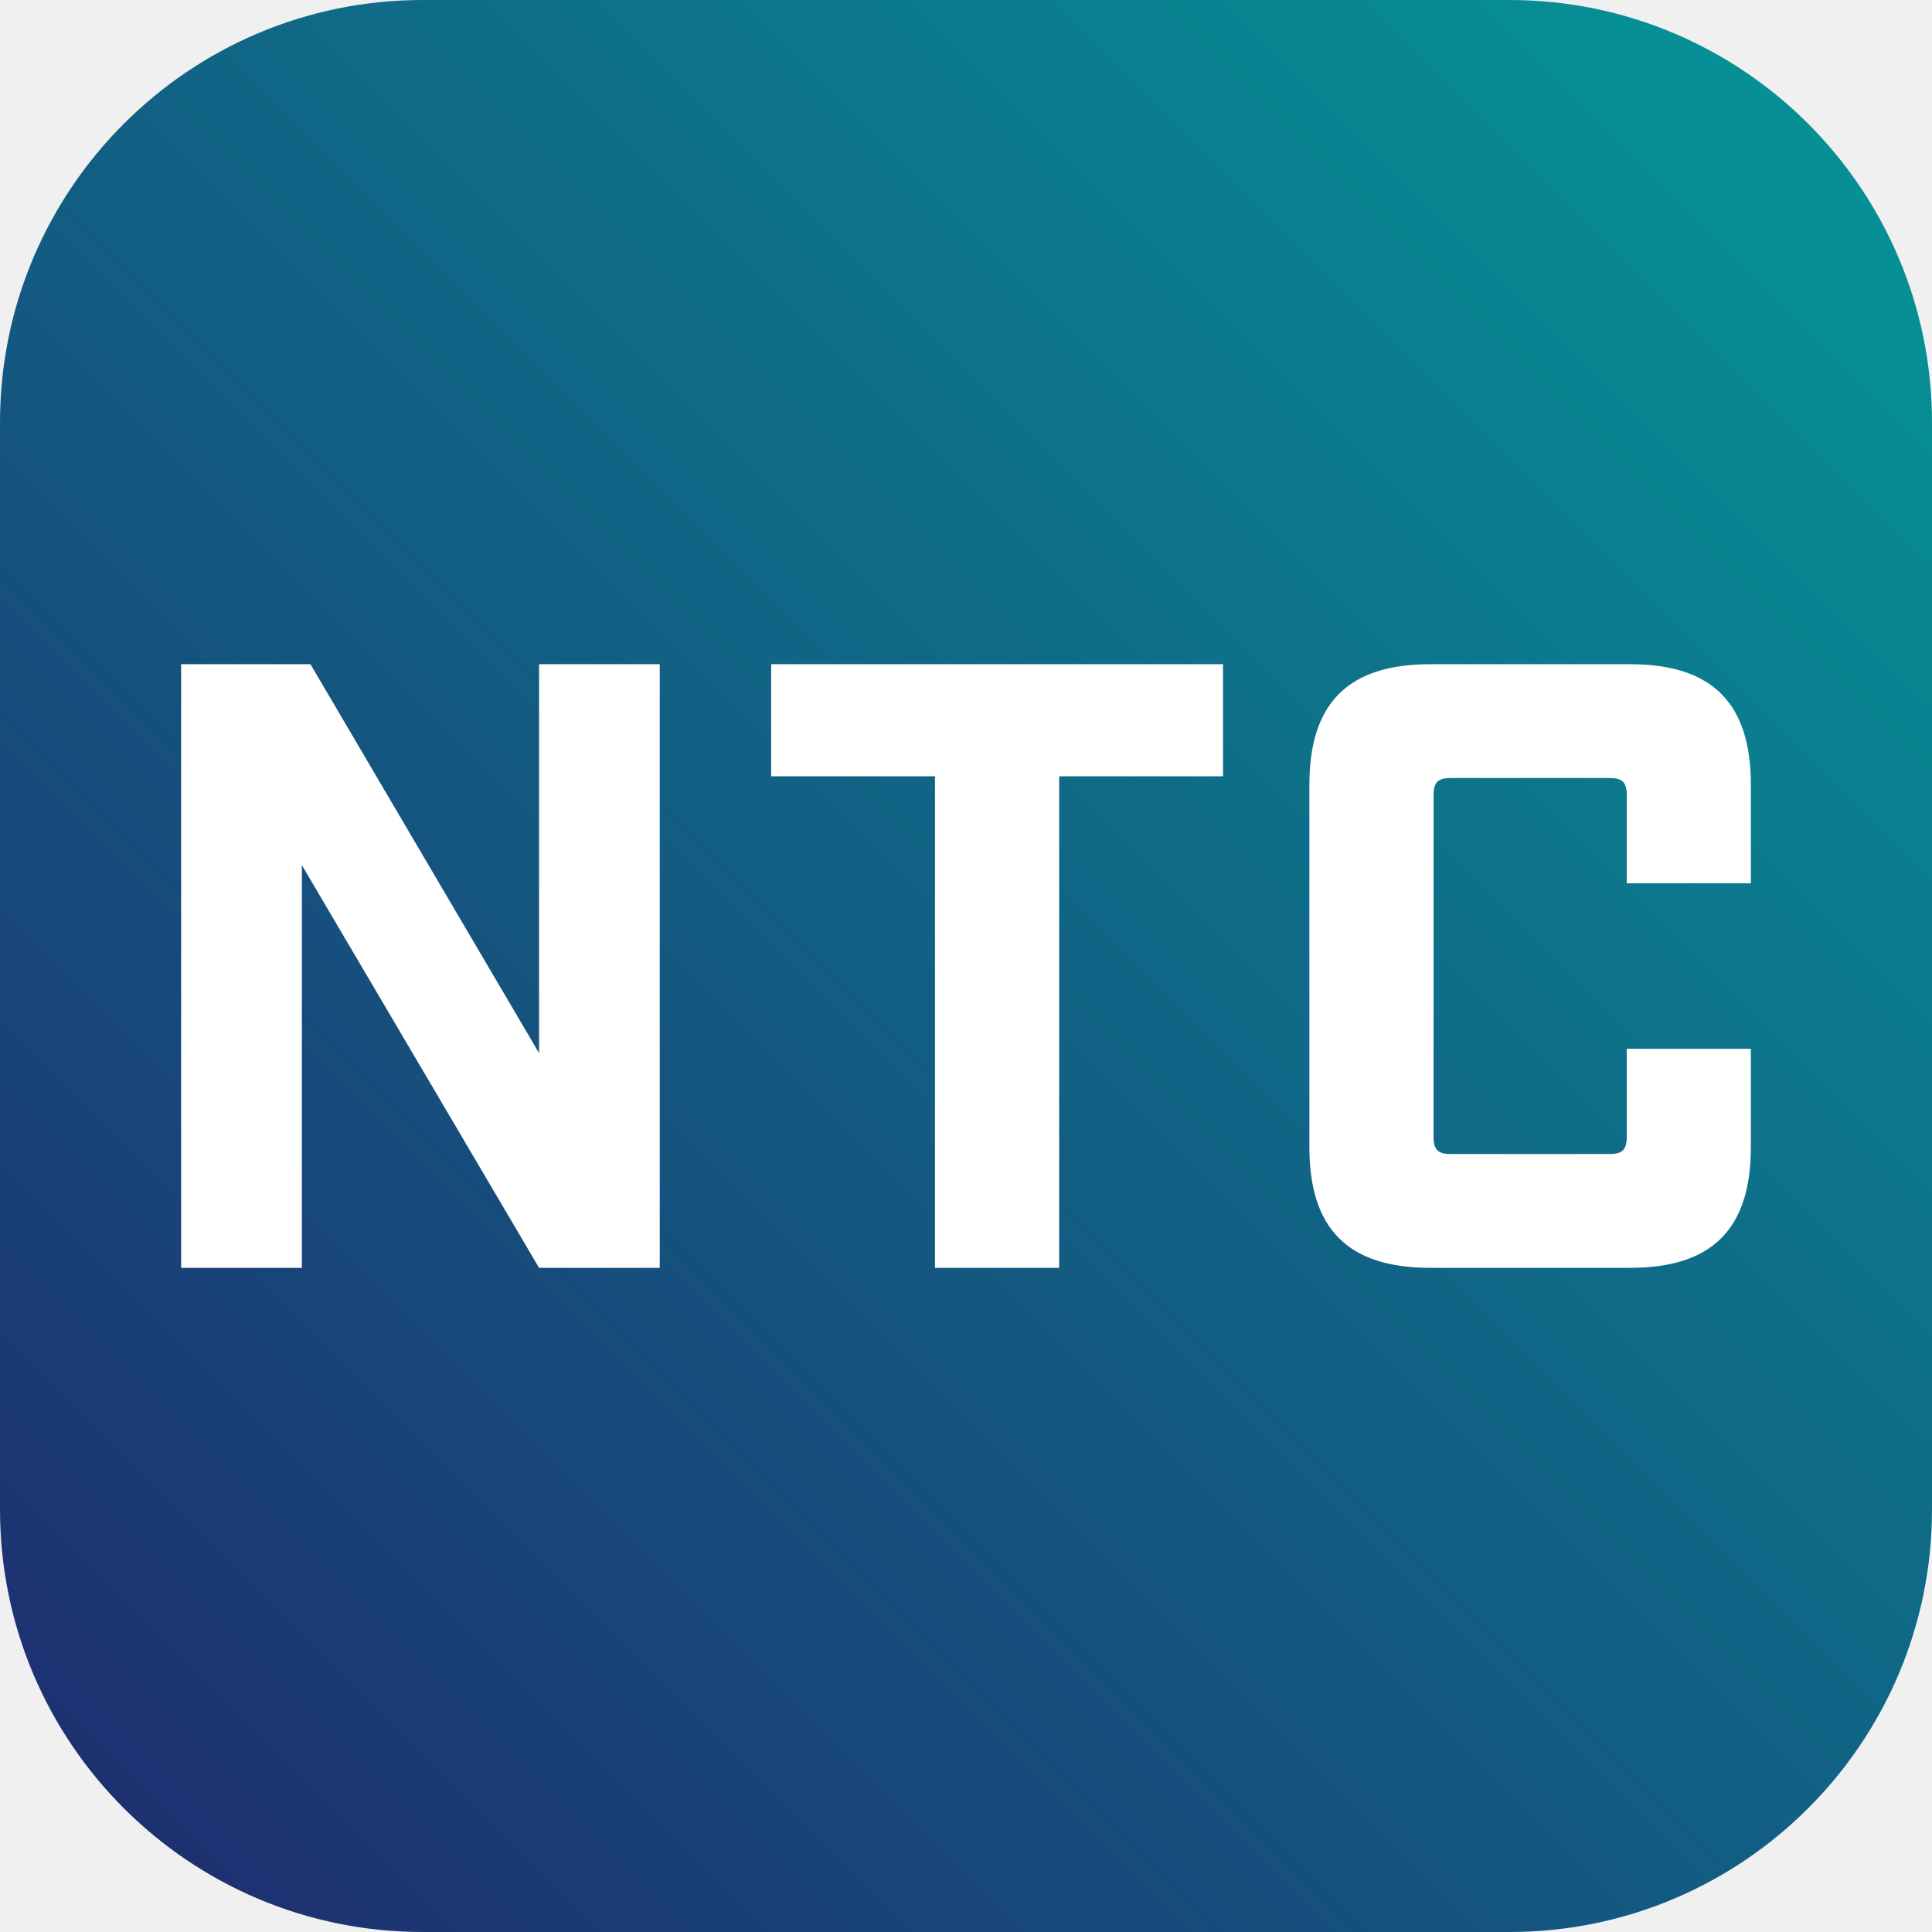
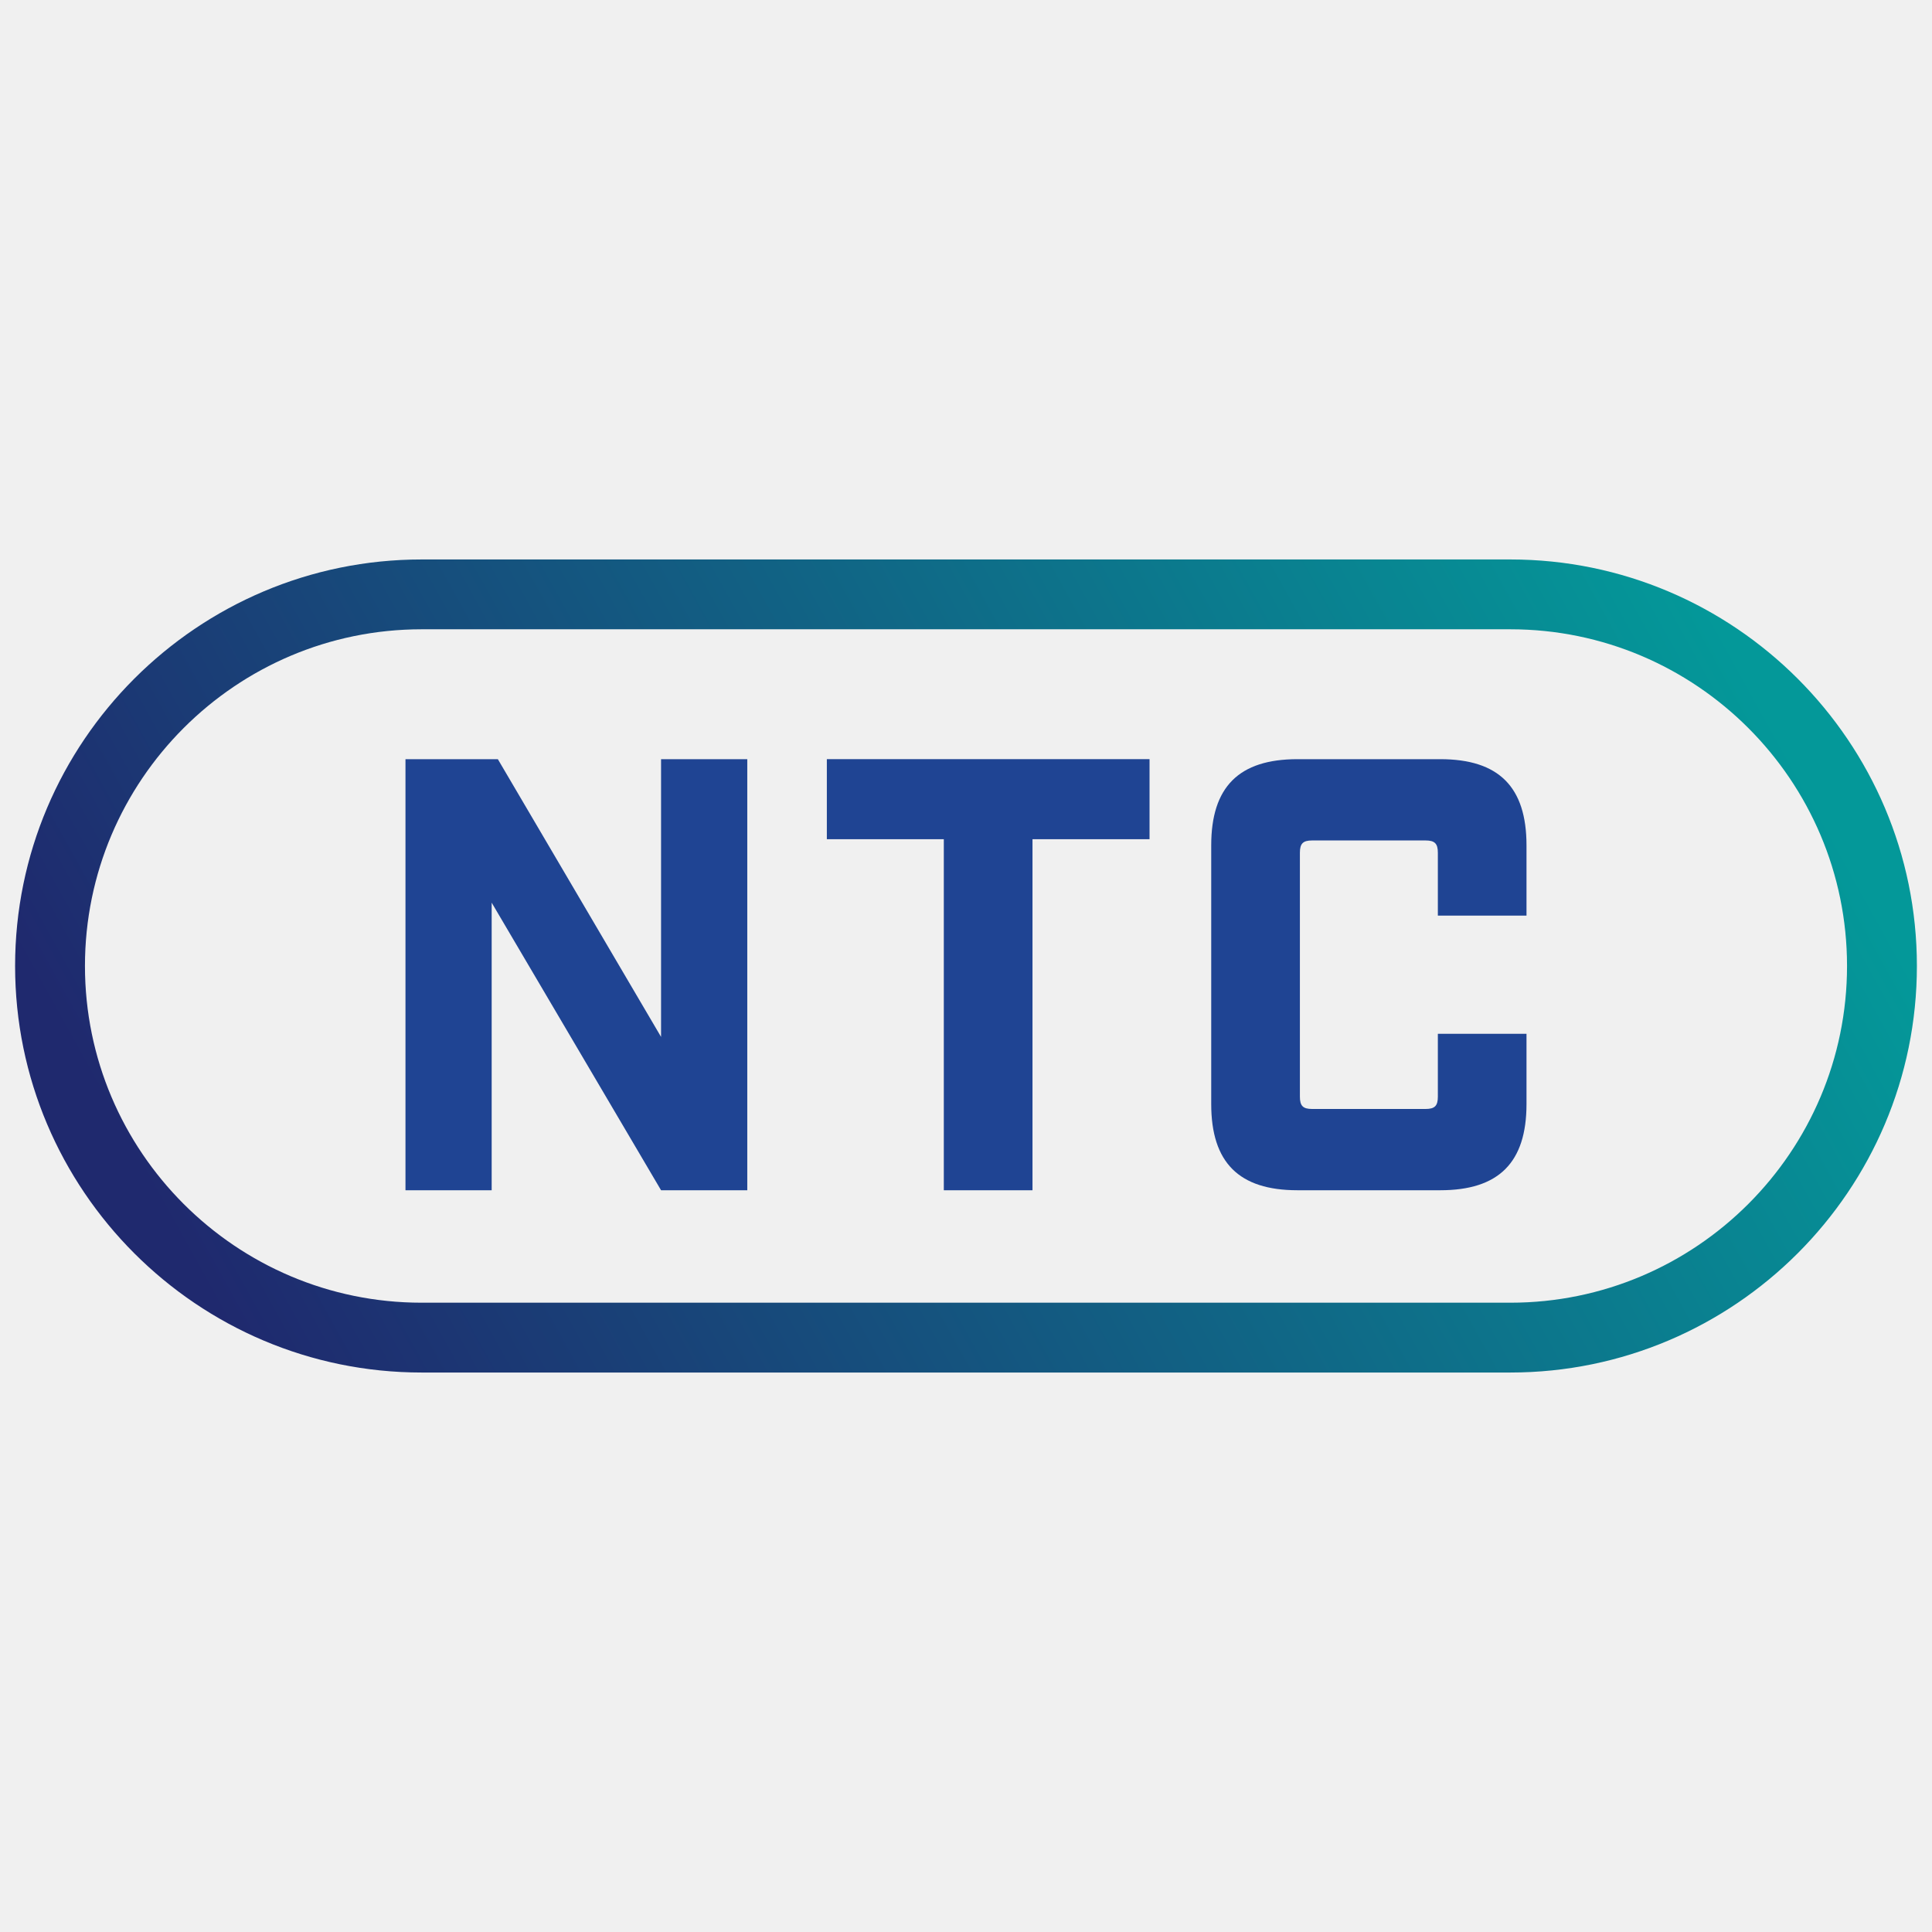
<svg xmlns="http://www.w3.org/2000/svg" viewBox="0 0 64 64">
  <defs>
-     <linearGradient id="g" x1="0" y1="1" x2="1" y2="0">
+     <linearGradient id="g" gradientUnits="userSpaceOnUse" x1="17.40" y1="68.1" x2="155.00" y2="-8.2">
      <stop offset="0" stop-color="#1F296E" />
      <stop offset="1" stop-color="#049899" />
    </linearGradient>
  </defs>
-   <rect width="64" height="64" rx="14" fill="url(#g)" />
-   <path fill="#fff" transform="translate(-12.3154 12.7392) scale(0.48598)" d="M 37.688 19.062 L 46.504 19.062 L 62.086 45.57 L 62.086 19.062 L 70.312 19.062 L 70.312 60.207 L 62.086 60.207 L 45.918 32.758 L 45.918 60.207 L 37.688 60.207 Z M 37.688 19.062 M 89.074 26.703 L 77.906 26.703 L 77.906 19.059 L 108.707 19.059 L 108.707 26.703 L 97.539 26.703 L 97.539 60.207 L 89.074 60.207 Z M 89.074 26.703 M 114.594 51.98 L 114.594 27.289 C 114.594 21.707 117.238 19.062 122.824 19.062 L 136.461 19.062 C 142.043 19.062 144.688 21.707 144.688 27.289 L 144.688 33.992 L 136.227 33.992 L 136.227 27.996 C 136.227 27.117 135.934 26.82 135.051 26.82 L 124.234 26.82 C 123.352 26.82 123.059 27.117 123.059 27.996 L 123.059 51.273 C 123.059 52.156 123.352 52.449 124.234 52.449 L 135.051 52.449 C 135.934 52.449 136.227 52.156 136.227 51.273 L 136.227 45.277 L 144.688 45.277 L 144.688 51.98 C 144.688 57.562 142.043 60.207 136.461 60.207 L 122.824 60.207 C 117.238 60.207 114.594 57.562 114.594 51.98" />
+   <g transform="translate(0.4227 18.533) scale(0.34706)">
+     <path fill="url(#g)" fill-rule="evenodd" d="M 39.027 0 C 17.629 0 0.223 17.406 0.223 38.801 C 0.223 60.199 17.629 77.605 39.027 77.605 L 142.941 77.605 C 164.34 77.605 181.746 60.199 181.746 38.801 C 181.746 17.406 164.34 0 142.941 0 Z M 6.891 38.801 C 6.891 21.082 21.305 6.664 39.027 6.664 L 142.941 6.664 C 160.664 6.664 175.078 21.082 175.078 38.801 C 175.078 56.523 160.664 70.941 142.941 70.941 L 39.027 70.941 C 21.305 70.941 6.891 56.523 6.891 38.801" />
+     <path fill="#1F4493" d="M 37.484 19.062 L 46.301 19.062 L 61.879 45.57 L 61.879 19.062 L 70.109 19.062 L 70.109 60.207 L 61.879 60.207 L 45.711 32.758 L 45.711 60.207 L 37.484 60.207 Z M 37.484 19.062 M 88.867 26.703 L 77.703 26.703 L 77.703 19.059 L 108.504 19.059 L 108.504 26.703 L 97.332 26.703 L 97.332 60.207 L 88.867 60.207 Z M 88.867 26.703 M 114.391 51.98 L 114.391 27.289 C 114.391 21.707 117.035 19.062 122.617 19.062 L 136.254 19.062 C 141.84 19.062 144.484 21.707 144.484 27.289 L 144.484 33.992 L 136.023 33.992 L 136.023 27.996 C 136.023 27.117 135.727 26.82 134.848 26.82 L 124.027 26.82 C 123.148 26.82 122.855 27.117 122.855 27.996 L 122.855 51.273 C 122.855 52.156 123.148 52.449 124.027 52.449 L 134.848 52.449 C 135.727 52.449 136.023 52.156 136.023 51.273 L 136.023 45.277 L 144.484 45.277 L 144.484 51.98 C 144.484 57.562 141.84 60.207 136.254 60.207 L 122.617 60.207 C 117.035 60.207 114.391 57.562 114.391 51.98" />
+   </g>
</svg>
